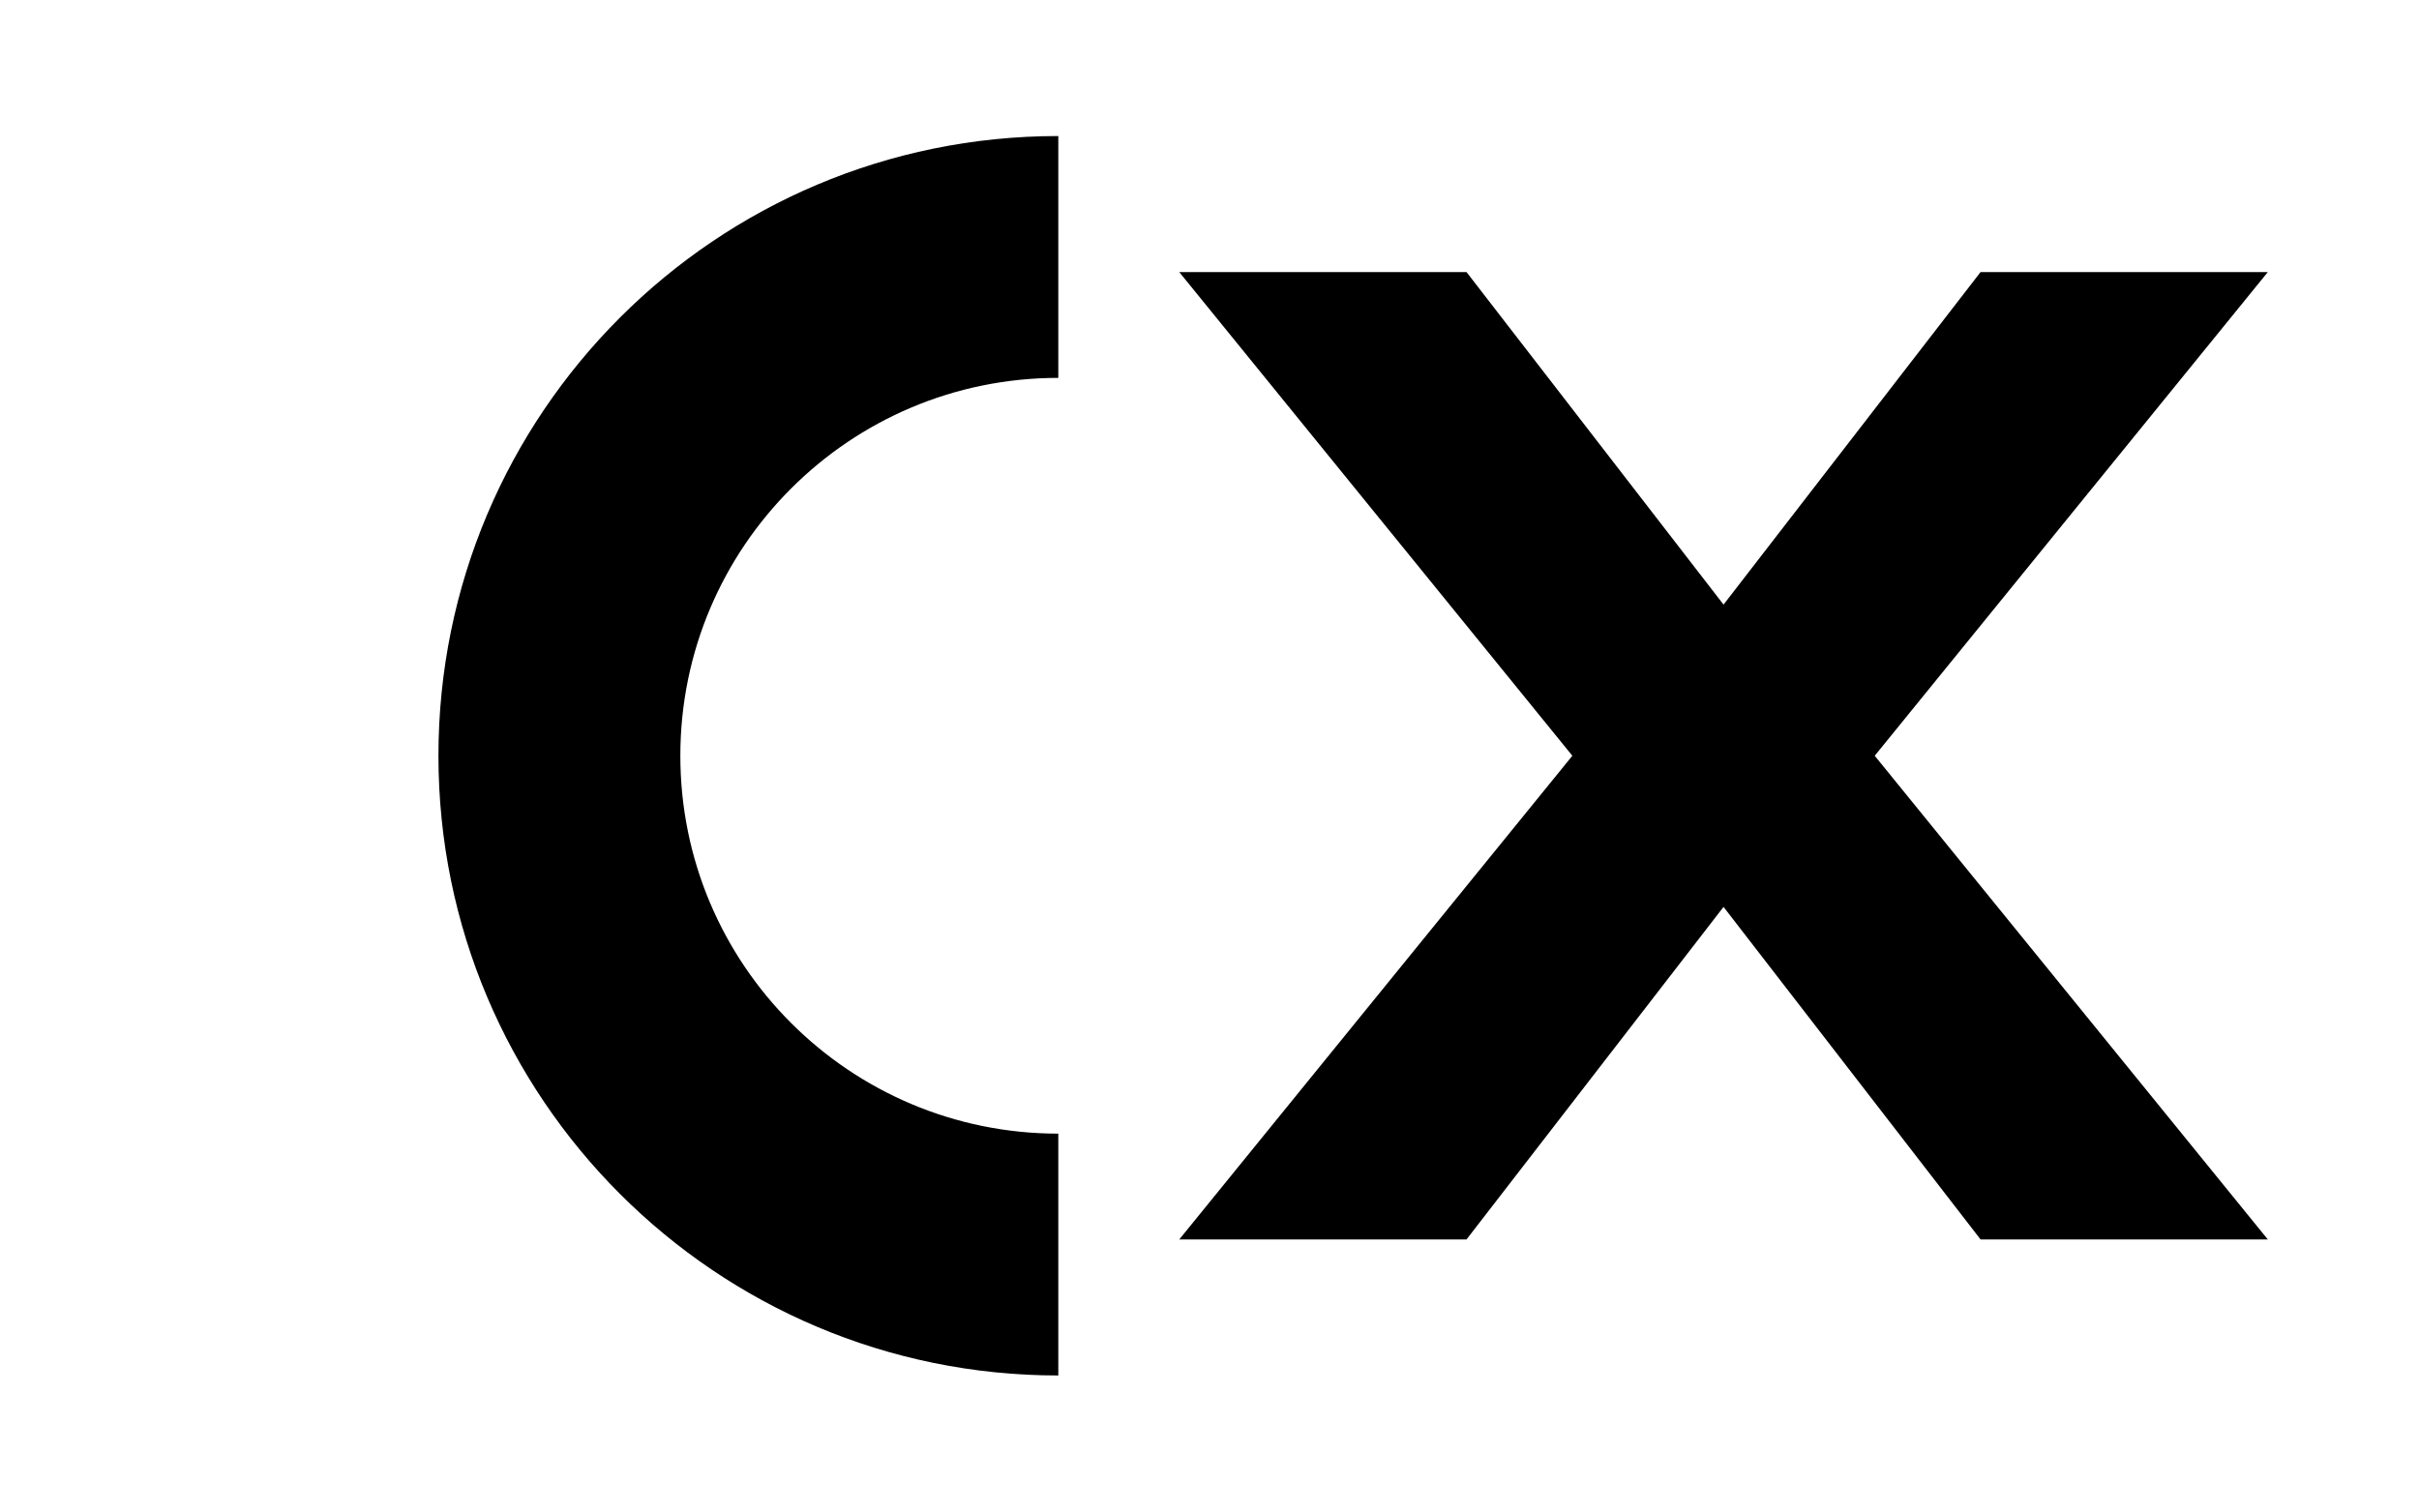
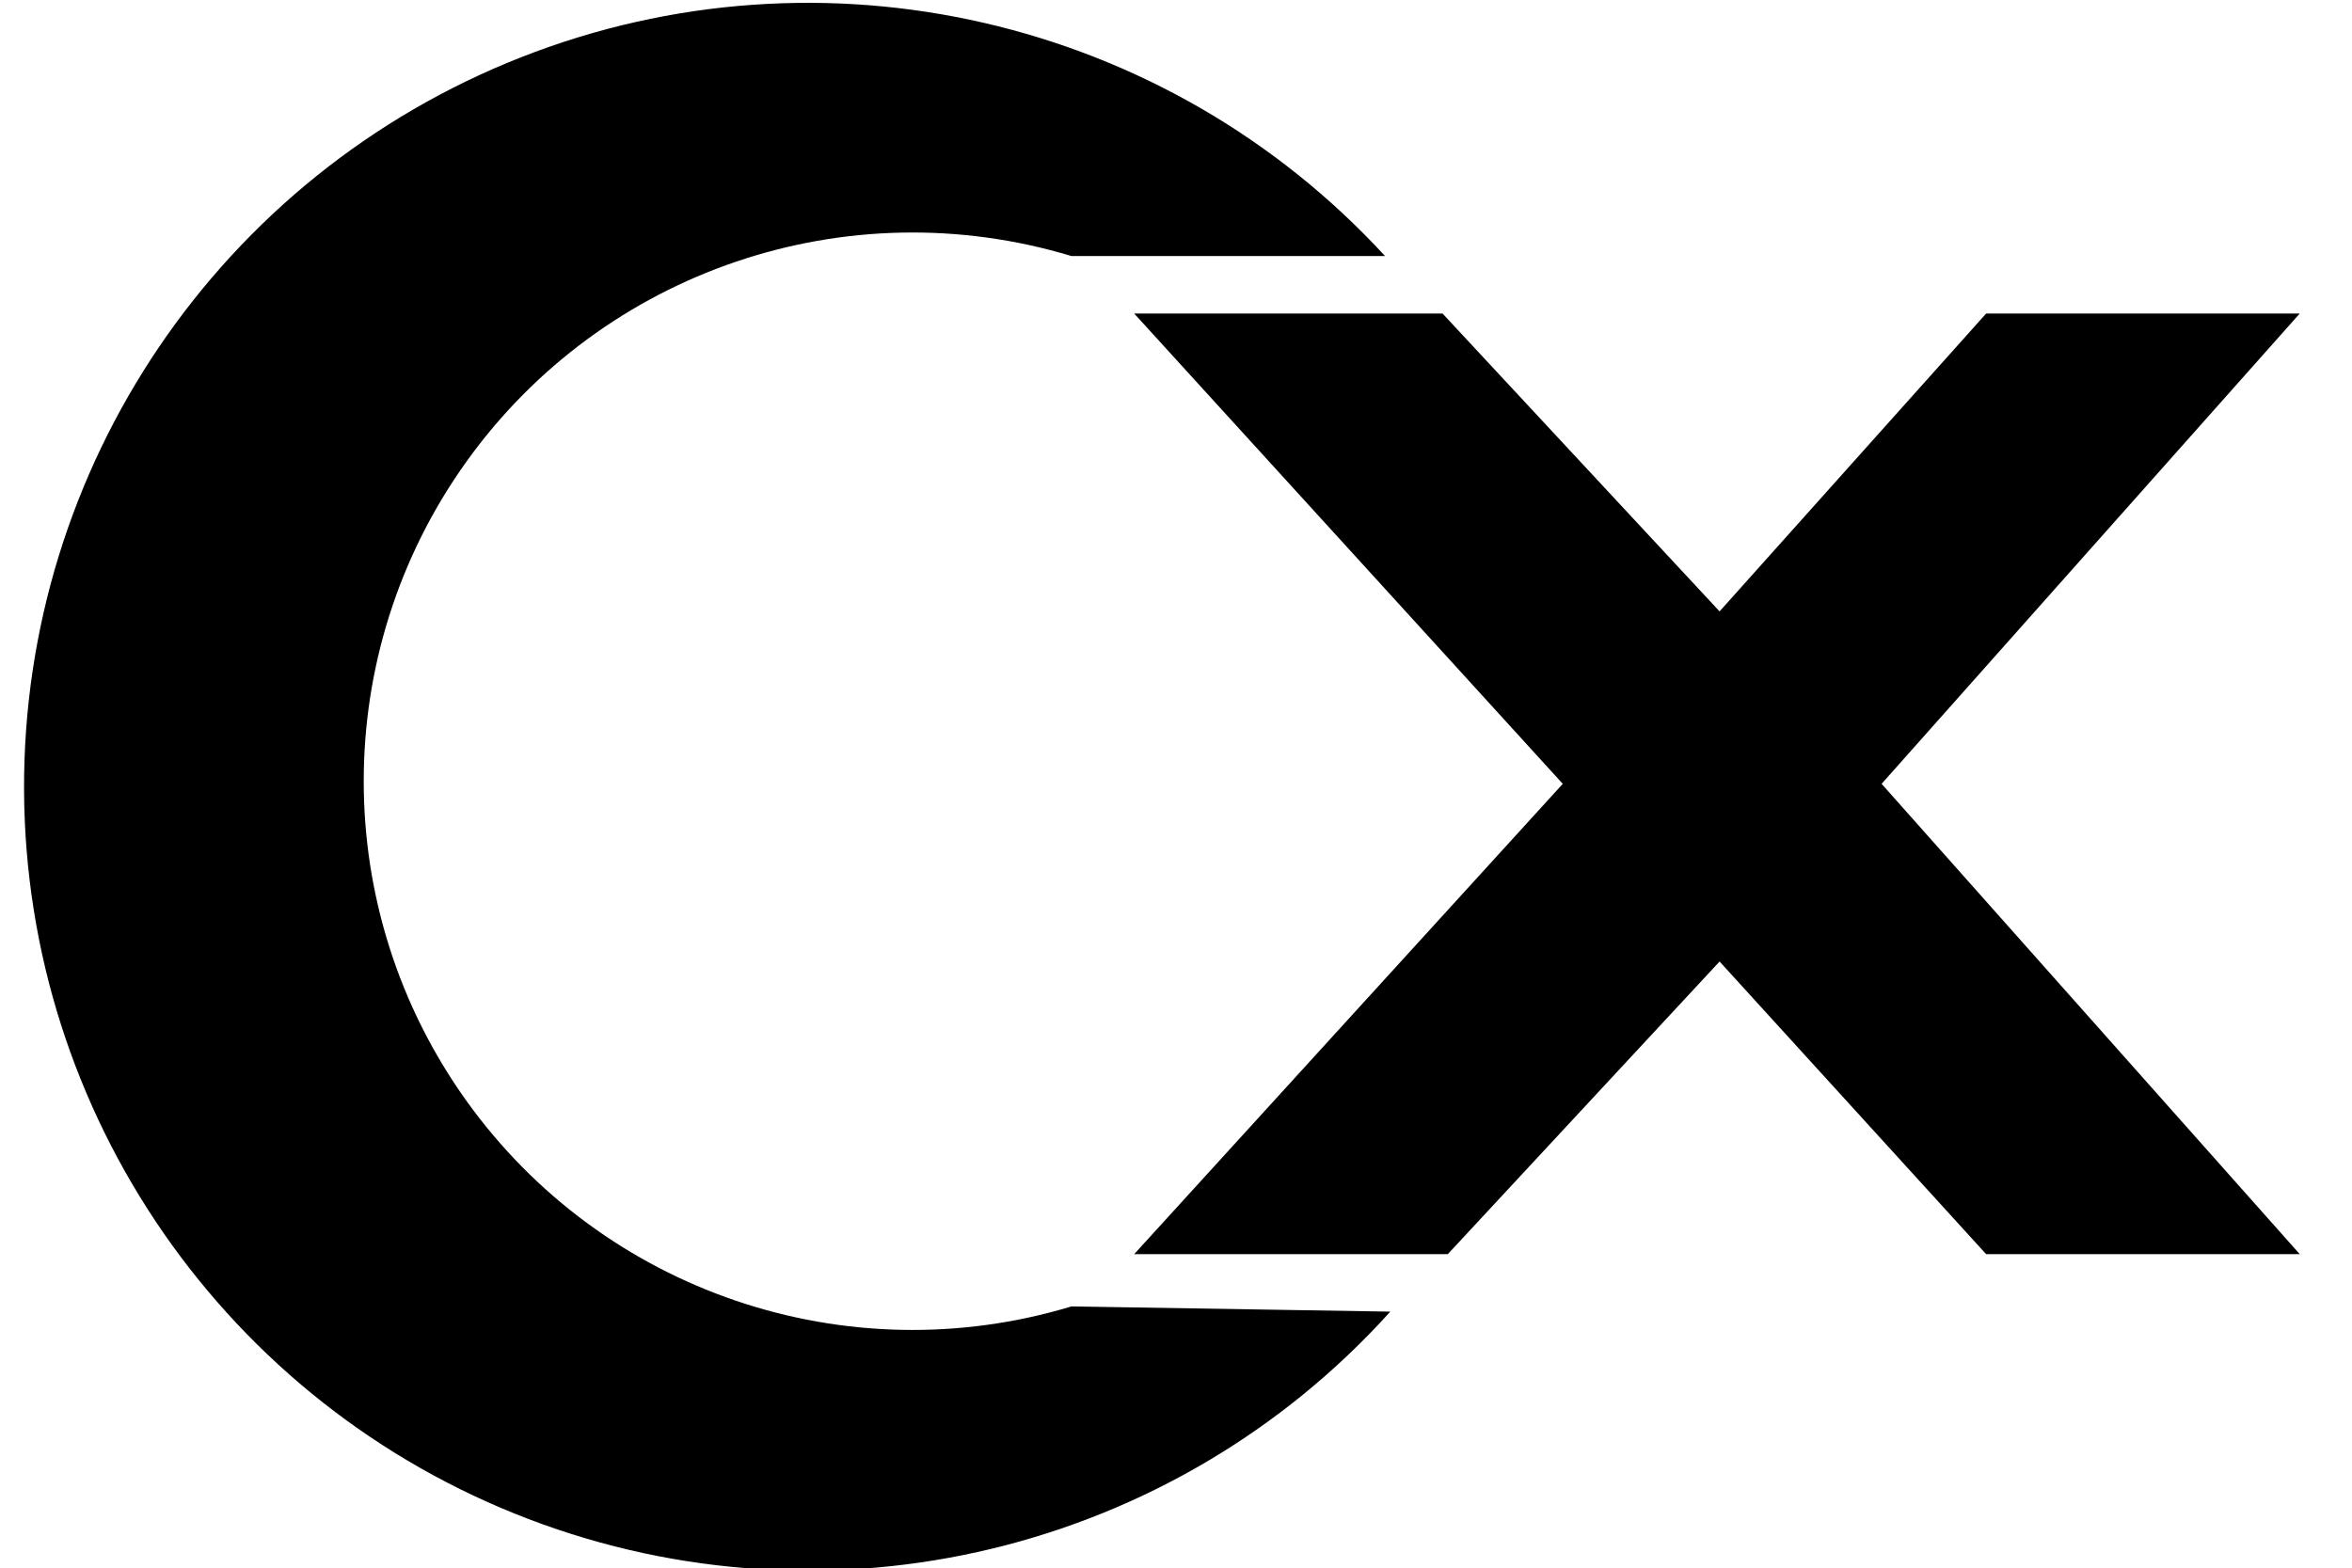
- <svg xmlns="http://www.w3.org/2000/svg" viewBox="0 0 160 100" role="img" aria-labelledby="title">
-   <g id="mark" fill="currentColor">
-     <path d="M70 9a41 41 0 1 0 0 82V75a25 25 0 1 1 0-50V9Z" />
-     <path d="m78 18 19 0 17 22 17-22h19l-26 32 26 32h-19l-17-22-17 22H78l26-32Z" />
+ <svg xmlns="http://www.w3.org/2000/svg" viewBox="50 40 450 300" role="img" aria-labelledby="title">
+   <g fill="currentColor">
+     <path d="M315 89 A150 150 0 1 0 316 291 L255 290 A105 105 0 1 1 255 89 Z" />
+     <path d="M267 100 H326 L379 157 L430 100 H490 L410 190 L490 280 H430 L379 224 L327 280 H267 L349 190 Z" />
  </g>
</svg>
